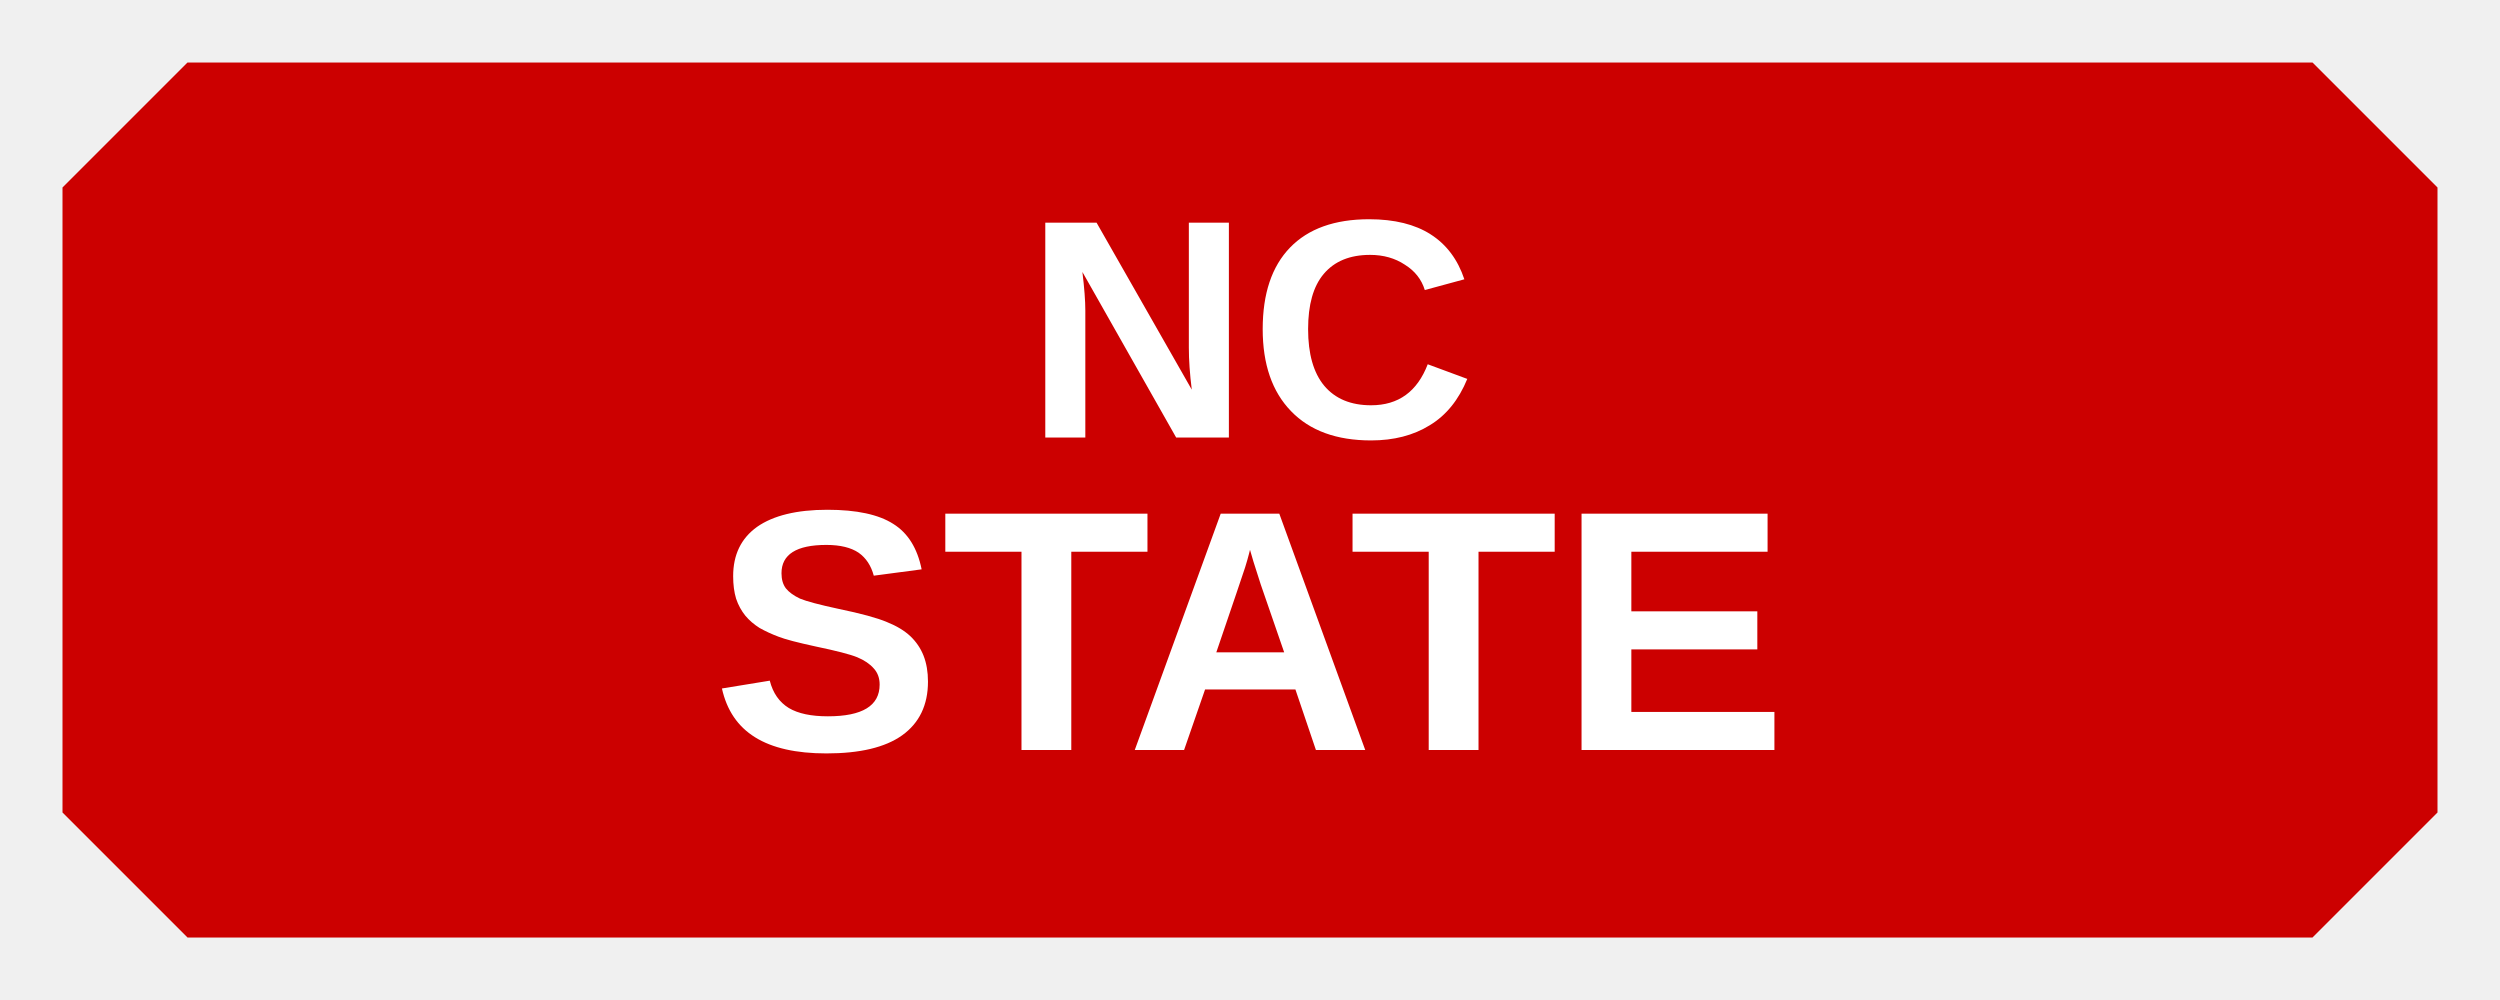
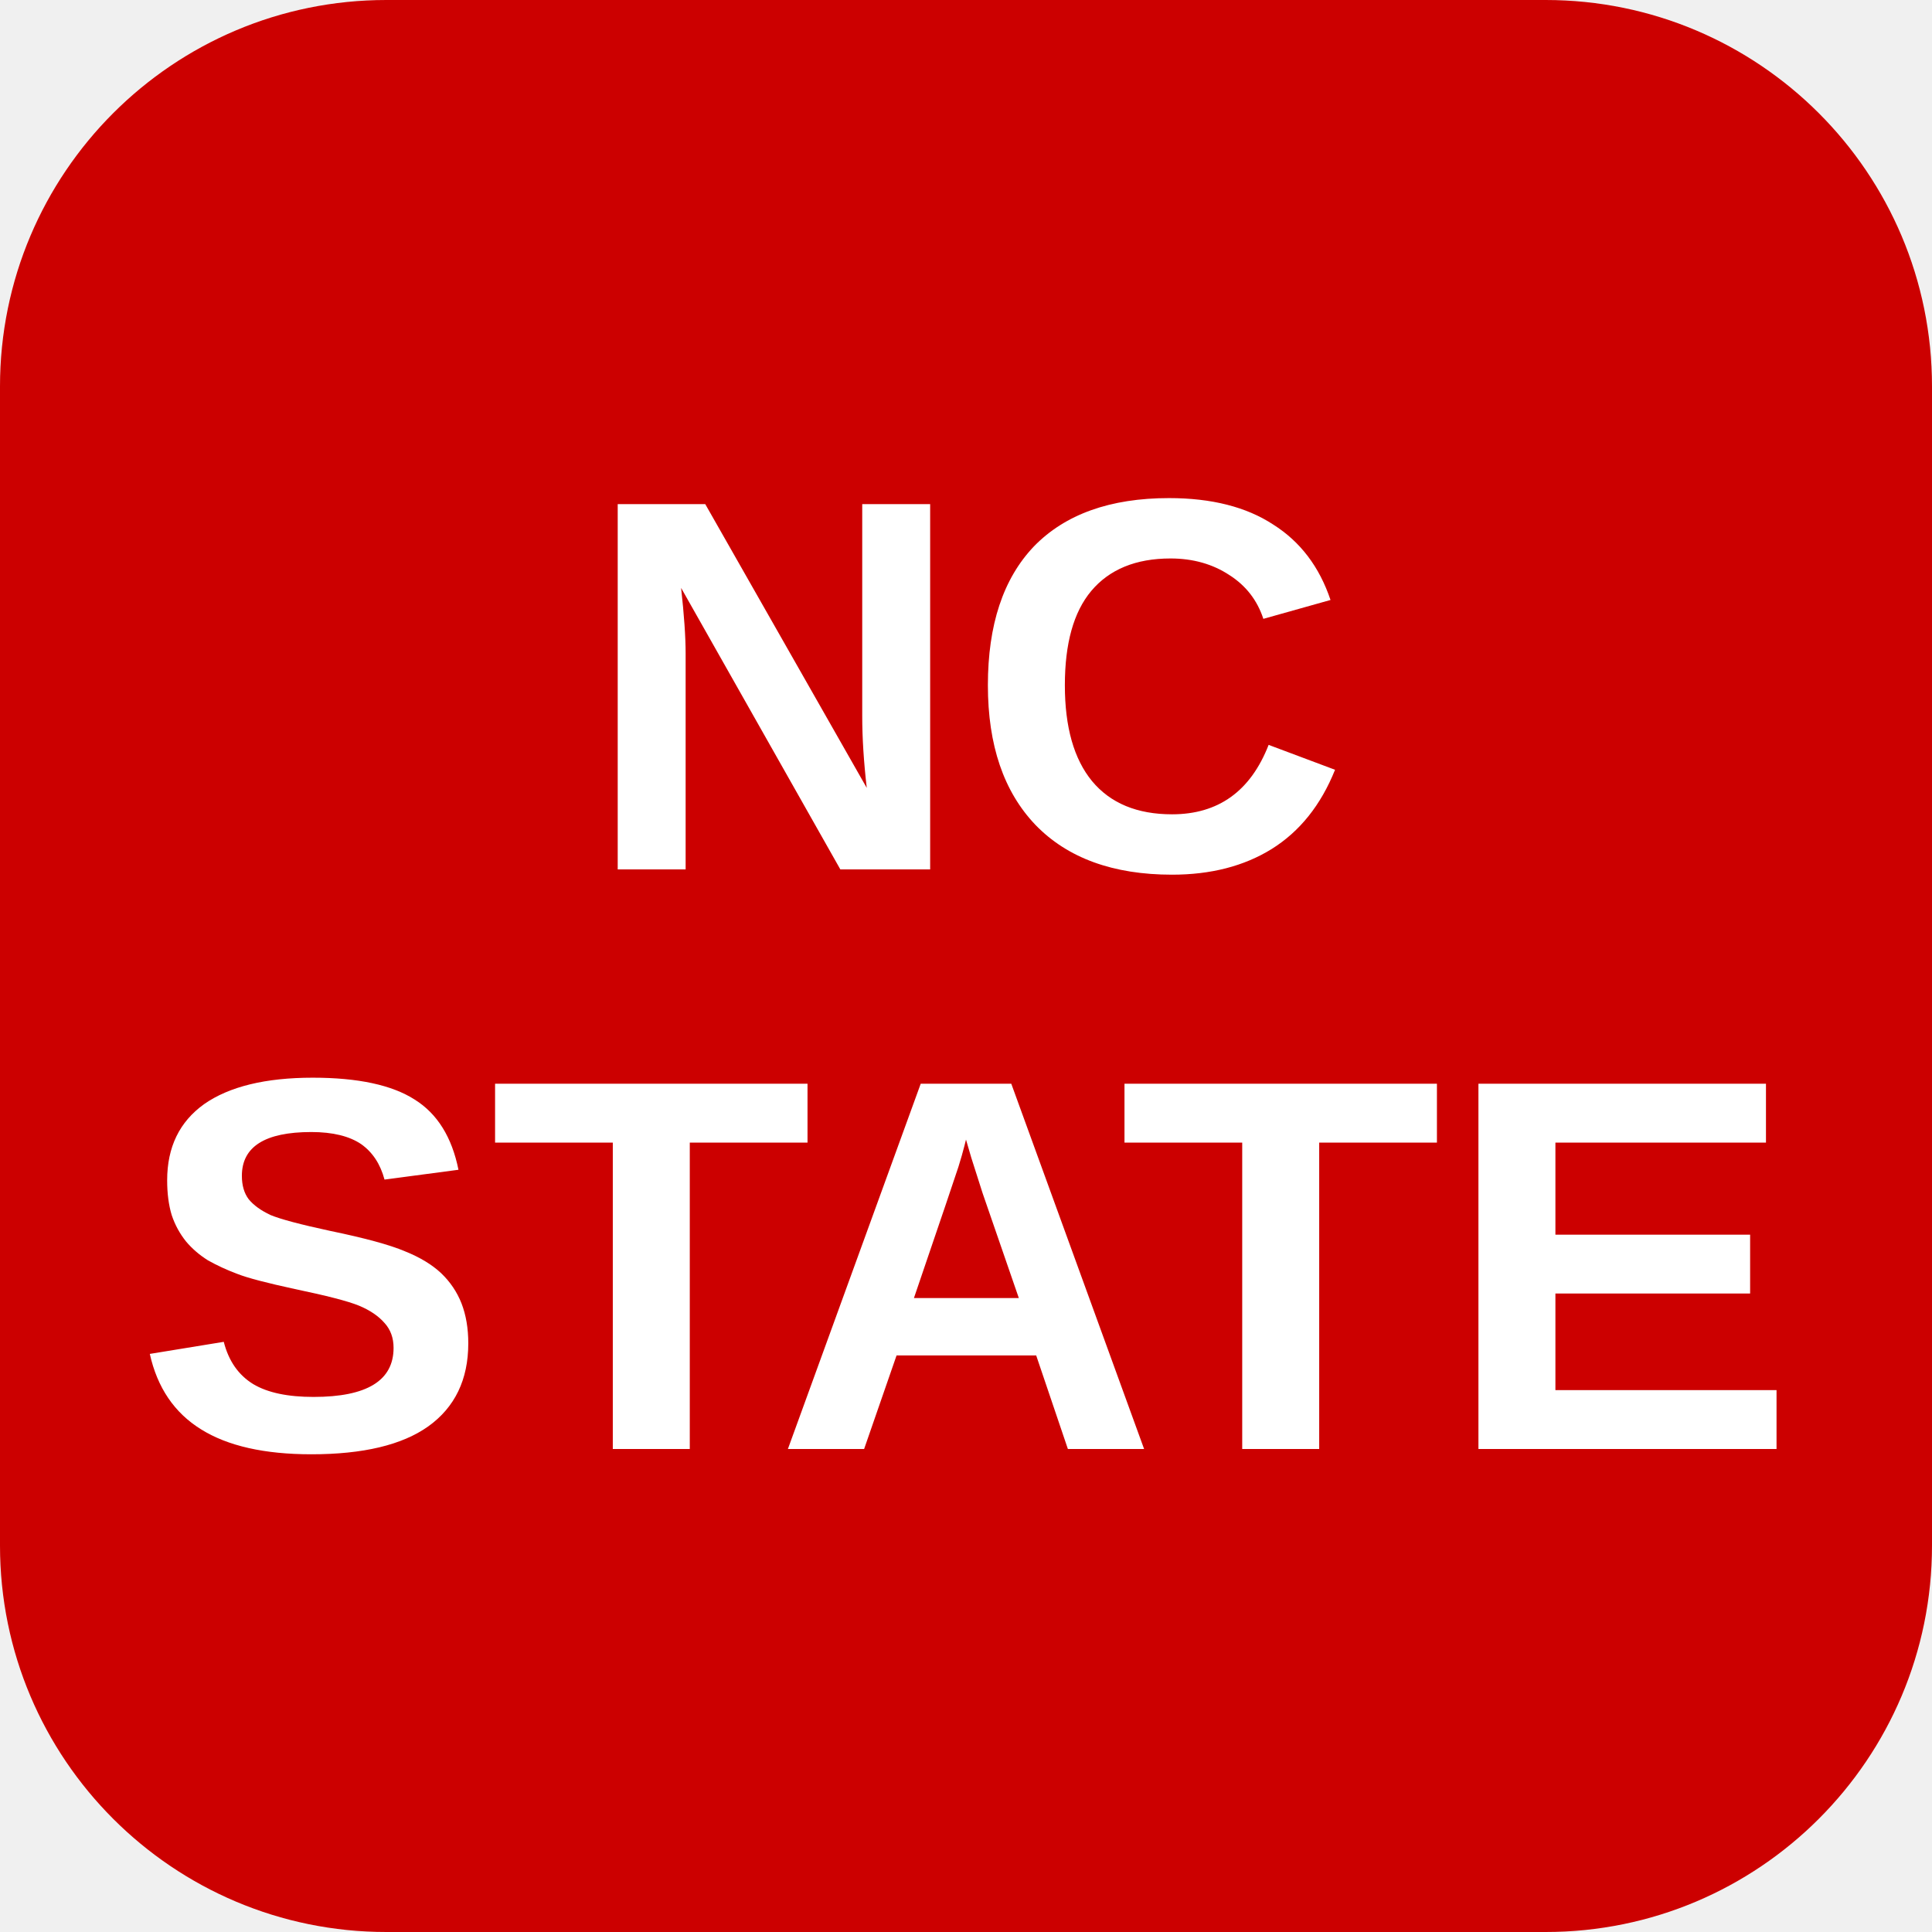
- <svg xmlns="http://www.w3.org/2000/svg" viewBox="0 0 80 32">
-   <path fill="#CC0000" d="M6 2h68l4 4v20l-4 4H6l-4-4V6Z" />
-   <text x="40" y="14" fill="#fff" font-family="Arial,sans-serif" font-size="10" font-weight="700" text-anchor="middle">NC</text>
-   <text x="40" y="24" fill="#fff" font-family="Arial,sans-serif" font-size="11" font-weight="700" text-anchor="middle">STATE</text>
+ <svg xmlns="http://www.w3.org/2000/svg" viewBox="0 0 40 40">
+   <rect width="40" height="40" rx="8" fill="#CC0000" />
+   <text x="20" y="18" fill="#fff" font-family="Arial,sans-serif" font-size="11" font-weight="700" text-anchor="middle">NC</text>
+   <text x="20" y="30" fill="#fff" font-family="Arial,sans-serif" font-size="11" font-weight="700" text-anchor="middle">STATE</text>
</svg>
